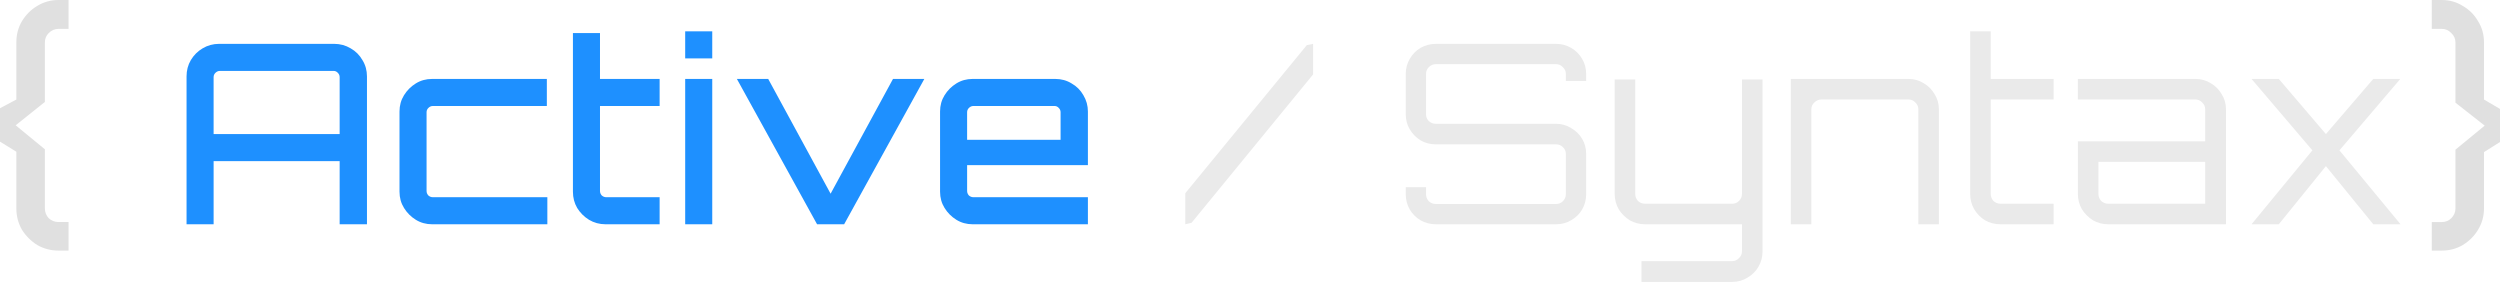
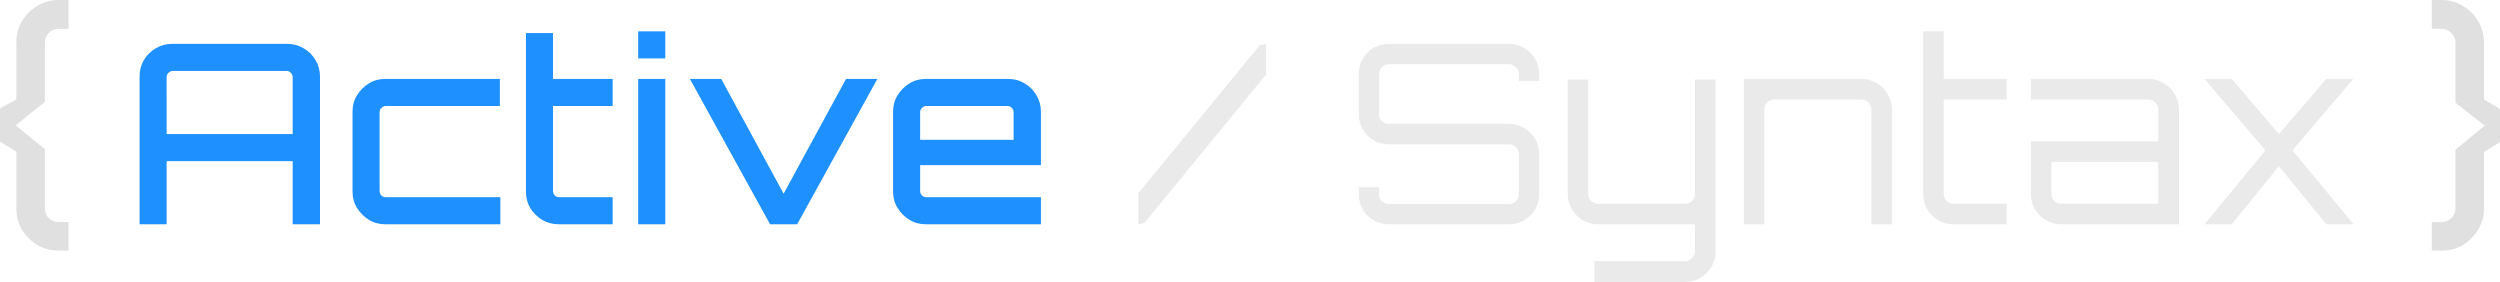
<svg xmlns="http://www.w3.org/2000/svg" width="253.411mm" height="28.575mm" viewBox="0 0 253.411 28.575" version="1.1" id="svg1">
  <defs id="defs1" />
  <g id="layer1" transform="translate(-25.31935,-74.30797)">
    <g id="text1" style="font-size:25.4px;font-family:'Libre Baskerville';-inkscape-font-specification:'Libre Baskerville';letter-spacing:0.529px;fill-opacity:0.305;stroke:#000000;stroke-width:0.2;stroke-opacity:0.507" aria-label=" Active / Syntax ">
-       <path style="font-weight:500;font-family:Orbitron;-inkscape-font-specification:'Orbitron Medium';text-align:center;text-anchor:middle;fill:#1e90ff;fill-opacity:1;stroke:none" d="M 44.229,97.041 V 82.055 q 0,-0.914 0.432,-1.651 0.457,-0.762 1.194,-1.194 0.762,-0.457 1.676,-0.457 h 11.659 q 0.914,0 1.676,0.457 0.762,0.432 1.194,1.194 0.457,0.737 0.457,1.651 v 14.986 h -2.769 v -6.401 h -12.776 v 6.401 z m 2.743,-9.144 h 12.776 v -5.766 q 0,-0.254 -0.178,-0.432 -0.178,-0.203 -0.432,-0.203 h -11.532 q -0.254,0 -0.457,0.203 -0.178,0.178 -0.178,0.432 z m 22.145,9.144 q -0.914,0 -1.651,-0.457 -0.737,-0.457 -1.194,-1.194 -0.457,-0.737 -0.457,-1.651 v -8.128 q 0,-0.914 0.457,-1.651 0.457,-0.737 1.194,-1.194 0.737,-0.457 1.651,-0.457 h 11.633 v 2.743 h -11.557 q -0.254,0 -0.457,0.203 -0.178,0.178 -0.178,0.432 v 7.976 q 0,0.254 0.178,0.457 0.203,0.178 0.457,0.178 h 11.608 v 2.743 z m 17.579,0 q -0.914,0 -1.676,-0.457 -0.737,-0.457 -1.194,-1.194 -0.432,-0.737 -0.432,-1.651 V 77.661 h 2.743 v 4.648 h 6.045 v 2.743 h -6.045 v 8.611 q 0,0.254 0.178,0.457 0.203,0.178 0.457,0.178 h 5.41 v 2.743 z m 8.077,0 v 0 -14.732 h 2.743 v 14.732 z m 0,-16.815 v 0 -2.743 h 2.743 v 2.743 z m 13.368,16.815 v 0 l -8.128,-14.732 h 3.175 l 6.325,11.633 6.325,-11.633 h 3.175 l -8.128,14.732 z m 15.769,0 q -0.914,0 -1.651,-0.457 -0.737,-0.457 -1.194,-1.194 -0.457,-0.737 -0.457,-1.651 v -8.128 q 0,-0.914 0.457,-1.651 0.457,-0.737 1.194,-1.194 0.737,-0.457 1.651,-0.457 h 8.382 q 0.914,0 1.651,0.457 0.762,0.432 1.194,1.194 0.457,0.762 0.457,1.651 v 5.436 h -12.243 v 2.616 q 0,0.254 0.178,0.457 0.203,0.178 0.457,0.178 h 11.608 v 2.743 z m -0.559,-8.56 h 9.474 v -2.794 q 0,-0.254 -0.178,-0.432 -0.178,-0.203 -0.432,-0.203 h -8.23 q -0.254,0 -0.457,0.203 -0.178,0.178 -0.178,0.432 z" id="path1" />
-       <path style="font-weight:500;font-family:Orbitron;-inkscape-font-specification:'Orbitron Medium';text-align:center;text-anchor:middle;fill:#eaeaea;fill-opacity:1;stroke:none" d="m 145.467,97.041 v 0 -3.15 l 12.319,-15.011 0.635,-0.127 v 3.099 l -12.319,15.037 z" id="path2" />
-       <path style="font-family:Orbitron;-inkscape-font-specification:Orbitron;text-align:center;text-anchor:middle;fill:#eaeaea;fill-opacity:1;stroke:none" d="m 170.859,97.041 q -0.838,0 -1.549,-0.406 -0.686,-0.406 -1.092,-1.092 -0.406,-0.711 -0.406,-1.549 v -0.711 h 2.057 v 0.711 q 0,0.406 0.279,0.711 0.305,0.279 0.711,0.279 h 12.192 q 0.406,0 0.686,-0.279 0.305,-0.305 0.305,-0.711 v -4.089 q 0,-0.406 -0.305,-0.686 -0.279,-0.279 -0.686,-0.279 h -12.192 q -0.838,0 -1.549,-0.406 -0.686,-0.432 -1.092,-1.118 -0.406,-0.686 -0.406,-1.524 v -4.089 q 0,-0.838 0.406,-1.524 0.406,-0.711 1.092,-1.118 0.711,-0.406 1.549,-0.406 h 12.192 q 0.838,0 1.524,0.406 0.711,0.406 1.118,1.118 0.406,0.686 0.406,1.524 v 0.711 h -2.057 v -0.711 q 0,-0.406 -0.305,-0.686 -0.279,-0.305 -0.686,-0.305 h -12.192 q -0.406,0 -0.711,0.305 -0.279,0.279 -0.279,0.686 v 4.089 q 0,0.406 0.279,0.686 0.305,0.279 0.711,0.279 h 12.192 q 0.838,0 1.524,0.432 0.711,0.406 1.118,1.092 0.406,0.686 0.406,1.524 v 4.089 q 0,0.838 -0.406,1.549 -0.406,0.686 -1.118,1.092 -0.686,0.406 -1.524,0.406 z m 20.849,5.842 v 0 -2.108 h 9.195 q 0.406,0 0.686,-0.305 0.305,-0.279 0.305,-0.686 v -2.743 h -9.83 q -0.838,0 -1.549,-0.406 -0.686,-0.432 -1.118,-1.118 -0.406,-0.711 -0.406,-1.549 V 82.36 h 2.083 v 11.608 q 0,0.406 0.279,0.711 0.305,0.279 0.711,0.279 h 8.839 q 0.406,0 0.686,-0.279 0.305,-0.305 0.305,-0.711 V 82.36 h 2.083 v 17.424 q 0,0.864 -0.406,1.549 -0.406,0.711 -1.118,1.118 -0.686,0.432 -1.549,0.432 z m 15.134,-5.842 v 0 -14.732 h 11.938 q 0.838,0 1.524,0.432 0.711,0.406 1.118,1.118 0.432,0.686 0.432,1.524 v 11.659 h -2.083 V 85.383 q 0,-0.406 -0.305,-0.686 -0.279,-0.305 -0.686,-0.305 h -8.839 q -0.406,0 -0.711,0.305 -0.305,0.279 -0.305,0.686 v 11.659 z m 21.256,0 q -0.864,0 -1.575,-0.406 -0.686,-0.432 -1.092,-1.118 -0.406,-0.711 -0.406,-1.549 V 77.483 h 2.083 v 4.826 h 6.375 v 2.083 h -6.375 v 9.576 q 0,0.406 0.279,0.711 0.305,0.279 0.711,0.279 h 5.385 v 2.083 z m 10.918,0 q -0.838,0 -1.549,-0.406 -0.686,-0.432 -1.118,-1.118 -0.406,-0.711 -0.406,-1.549 v -5.334 h 12.903 v -3.251 q 0,-0.406 -0.305,-0.686 -0.279,-0.305 -0.686,-0.305 h -11.913 v -2.083 h 11.913 q 0.864,0 1.549,0.432 0.711,0.406 1.118,1.118 0.432,0.686 0.432,1.524 v 11.659 z m 0,-2.083 h 9.83 v -4.242 h -10.82 v 3.251 q 0,0.406 0.279,0.711 0.305,0.279 0.711,0.279 z m 14.55,2.083 v 0 -0.025 l 6.147,-7.468 -6.147,-7.214 v -0.025 h 2.743 l 4.775,5.588 4.801,-5.588 h 2.718 v 0.025 l -6.147,7.214 6.172,7.468 v 0.025 h -2.743 l -4.801,-5.893 -4.775,5.893 z" id="path3" />
+       <path style="font-weight:500;font-family:Orbitron;-inkscape-font-specification:'Orbitron Medium';text-align:center;text-anchor:middle;fill:#1e90ff;fill-opacity:1;stroke:none" d="M 39.467,97.041 V 82.055 q 0,-0.914 0.432,-1.651 0.457,-0.762 1.194,-1.194 0.762,-0.457 1.676,-0.457 h 11.659 q 0.914,0 1.676,0.457 0.762,0.432 1.194,1.194 0.457,0.737 0.457,1.651 v 14.986 h -2.769 v -6.401 h -12.776 v 6.401 z m 2.743,-9.144 h 12.776 v -5.766 q 0,-0.254 -0.178,-0.432 -0.178,-0.203 -0.432,-0.203 h -11.532 q -0.254,0 -0.457,0.203 -0.178,0.178 -0.178,0.432 z m 22.145,9.144 q -0.914,0 -1.651,-0.457 -0.737,-0.457 -1.194,-1.194 -0.457,-0.737 -0.457,-1.651 v -8.128 q 0,-0.914 0.457,-1.651 0.457,-0.737 1.194,-1.194 0.737,-0.457 1.651,-0.457 h 11.633 v 2.743 h -11.557 q -0.254,0 -0.457,0.203 -0.178,0.178 -0.178,0.432 v 7.976 q 0,0.254 0.178,0.457 0.203,0.178 0.457,0.178 h 11.608 v 2.743 z m 17.579,0 q -0.914,0 -1.676,-0.457 -0.737,-0.457 -1.194,-1.194 -0.432,-0.737 -0.432,-1.651 V 77.661 h 2.743 v 4.648 h 6.045 v 2.743 h -6.045 v 8.611 q 0,0.254 0.178,0.457 0.203,0.178 0.457,0.178 h 5.41 v 2.743 z m 8.077,0 v 0 -14.732 h 2.743 v 14.732 z m 0,-16.815 v 0 -2.743 h 2.743 v 2.743 z m 13.368,16.815 v 0 L 95.251,82.309 h 3.175 l 6.325,11.633 6.325,-11.633 h 3.175 l -8.128,14.732 z m 15.769,0 q -0.914,0 -1.651,-0.457 -0.737,-0.457 -1.194,-1.194 -0.457,-0.737 -0.457,-1.651 v -8.128 q 0,-0.914 0.457,-1.651 0.457,-0.737 1.194,-1.194 0.737,-0.457 1.651,-0.457 h 8.382 q 0.914,0 1.651,0.457 0.762,0.432 1.194,1.194 0.457,0.762 0.457,1.651 v 5.436 h -12.243 v 2.616 q 0,0.254 0.178,0.457 0.203,0.178 0.457,0.178 h 11.608 v 2.743 z m -0.559,-8.56 h 9.474 v -2.794 q 0,-0.254 -0.178,-0.432 -0.178,-0.203 -0.432,-0.203 h -8.23 q -0.254,0 -0.457,0.203 -0.178,0.178 -0.178,0.432 z" id="path1" />
+       <path style="font-weight:500;font-family:Orbitron;-inkscape-font-specification:'Orbitron Medium';text-align:center;text-anchor:middle;fill:#eaeaea;fill-opacity:1;stroke:none" d="m 140.705,97.041 v 0 -3.15 l 12.319,-15.011 0.635,-0.127 v 3.099 l -12.319,15.037 z" id="path2" />
+       <path style="font-family:Orbitron;-inkscape-font-specification:Orbitron;text-align:center;text-anchor:middle;fill:#eaeaea;fill-opacity:1;stroke:none" d="m 166.096,97.041 q -0.838,0 -1.549,-0.406 -0.686,-0.406 -1.092,-1.092 -0.406,-0.711 -0.406,-1.549 v -0.711 h 2.057 v 0.711 q 0,0.406 0.279,0.711 0.305,0.279 0.711,0.279 h 12.192 q 0.406,0 0.686,-0.279 0.305,-0.305 0.305,-0.711 v -4.089 q 0,-0.406 -0.305,-0.686 -0.279,-0.279 -0.686,-0.279 h -12.192 q -0.838,0 -1.549,-0.406 -0.686,-0.432 -1.092,-1.118 -0.406,-0.686 -0.406,-1.524 v -4.089 q 0,-0.838 0.406,-1.524 0.406,-0.711 1.092,-1.118 0.711,-0.406 1.549,-0.406 h 12.192 q 0.838,0 1.524,0.406 0.711,0.406 1.118,1.118 0.406,0.686 0.406,1.524 v 0.711 h -2.057 v -0.711 q 0,-0.406 -0.305,-0.686 -0.279,-0.305 -0.686,-0.305 h -12.192 q -0.406,0 -0.711,0.305 -0.279,0.279 -0.279,0.686 v 4.089 q 0,0.406 0.279,0.686 0.305,0.279 0.711,0.279 h 12.192 q 0.838,0 1.524,0.432 0.711,0.406 1.118,1.092 0.406,0.686 0.406,1.524 v 4.089 q 0,0.838 -0.406,1.549 -0.406,0.686 -1.118,1.092 -0.686,0.406 -1.524,0.406 z m 20.849,5.842 v 0 -2.108 h 9.195 q 0.406,0 0.686,-0.305 0.305,-0.279 0.305,-0.686 v -2.743 h -9.83 q -0.838,0 -1.549,-0.406 -0.686,-0.432 -1.118,-1.118 -0.406,-0.711 -0.406,-1.549 V 82.36 h 2.083 v 11.608 q 0,0.406 0.279,0.711 0.305,0.279 0.711,0.279 h 8.839 q 0.406,0 0.686,-0.279 0.305,-0.305 0.305,-0.711 V 82.36 h 2.083 v 17.424 q 0,0.864 -0.406,1.549 -0.406,0.711 -1.118,1.118 -0.686,0.432 -1.549,0.432 z m 15.134,-5.842 v 0 -14.732 h 11.938 q 0.838,0 1.524,0.432 0.711,0.406 1.118,1.118 0.432,0.686 0.432,1.524 v 11.659 h -2.083 V 85.383 q 0,-0.406 -0.305,-0.686 -0.279,-0.305 -0.686,-0.305 h -8.839 q -0.406,0 -0.711,0.305 -0.305,0.279 -0.305,0.686 v 11.659 z m 21.256,0 q -0.864,0 -1.575,-0.406 -0.686,-0.432 -1.092,-1.118 -0.406,-0.711 -0.406,-1.549 V 77.483 h 2.083 v 4.826 h 6.375 v 2.083 h -6.375 v 9.576 q 0,0.406 0.279,0.711 0.305,0.279 0.711,0.279 h 5.385 v 2.083 z m 10.918,0 q -0.838,0 -1.549,-0.406 -0.686,-0.432 -1.118,-1.118 -0.406,-0.711 -0.406,-1.549 v -5.334 h 12.903 v -3.251 q 0,-0.406 -0.305,-0.686 -0.279,-0.305 -0.686,-0.305 h -11.913 v -2.083 h 11.913 q 0.864,0 1.549,0.432 0.711,0.406 1.118,1.118 0.432,0.686 0.432,1.524 v 11.659 z m 0,-2.083 h 9.83 v -4.242 h -10.82 v 3.251 q 0,0.406 0.279,0.711 0.305,0.279 0.711,0.279 z m 14.55,2.083 v 0 -0.025 l 6.147,-7.468 -6.147,-7.214 v -0.025 h 2.743 l 4.775,5.588 4.801,-5.588 h 2.718 v 0.025 l -6.147,7.214 6.172,7.468 v 0.025 h -2.743 l -4.801,-5.893 -4.775,5.893 z" id="path3" />
    </g>
    <path d="m 31.246,99.708 q -1.164,0 -2.152,-0.564 -0.952,-0.6 -1.552,-1.552 -0.564,-0.988 -0.564,-2.152 V 89.689 L 25.319,88.666 V 85.28 l 1.658,-0.882 v -5.786 q 0,-1.199 0.564,-2.152 0.6,-0.988 1.552,-1.552 0.988,-0.6 2.152,-0.6 h 1.023 v 2.928 h -1.023 q -0.564,0 -0.988,0.423 -0.388,0.388 -0.388,0.952 v 6.032 l -2.963,2.364 2.963,2.434 v 5.997 q 0,0.564 0.388,0.988 0.423,0.388 0.988,0.388 h 1.023 v 2.893 z" id="text15" style="font-size:35.278px;font-family:Orbitron;-inkscape-font-specification:Orbitron;text-align:center;letter-spacing:0.529px;text-anchor:middle;fill:#e0e0e0;stroke-width:0.2;stroke-opacity:0.507" aria-label="{" />
    <path d="m 271.816,99.708 v 0 -2.893 h 1.023 q 0.564,0 0.953,-0.388 0.423,-0.423 0.423,-0.988 v -5.962 l 2.963,-2.434 -2.963,-2.328 v -6.103 q 0,-0.564 -0.423,-0.952 -0.388,-0.423 -0.953,-0.423 h -1.023 v -2.928 h 1.023 q 1.164,0 2.117,0.6 0.988,0.564 1.552,1.552 0.6,0.952 0.6,2.152 v 5.786 l 1.623,0.952 v 3.351 l -1.623,1.023 v 5.715 q 0,1.164 -0.6,2.152 -0.564,0.952 -1.552,1.552 -0.952,0.564 -2.117,0.564 z" id="text15-6" style="font-size:35.278px;font-family:Orbitron;-inkscape-font-specification:Orbitron;text-align:center;letter-spacing:0.529px;text-anchor:middle;fill:#e0e0e0;stroke-width:0.2;stroke-opacity:0.507" aria-label="}" />
  </g>
</svg>
